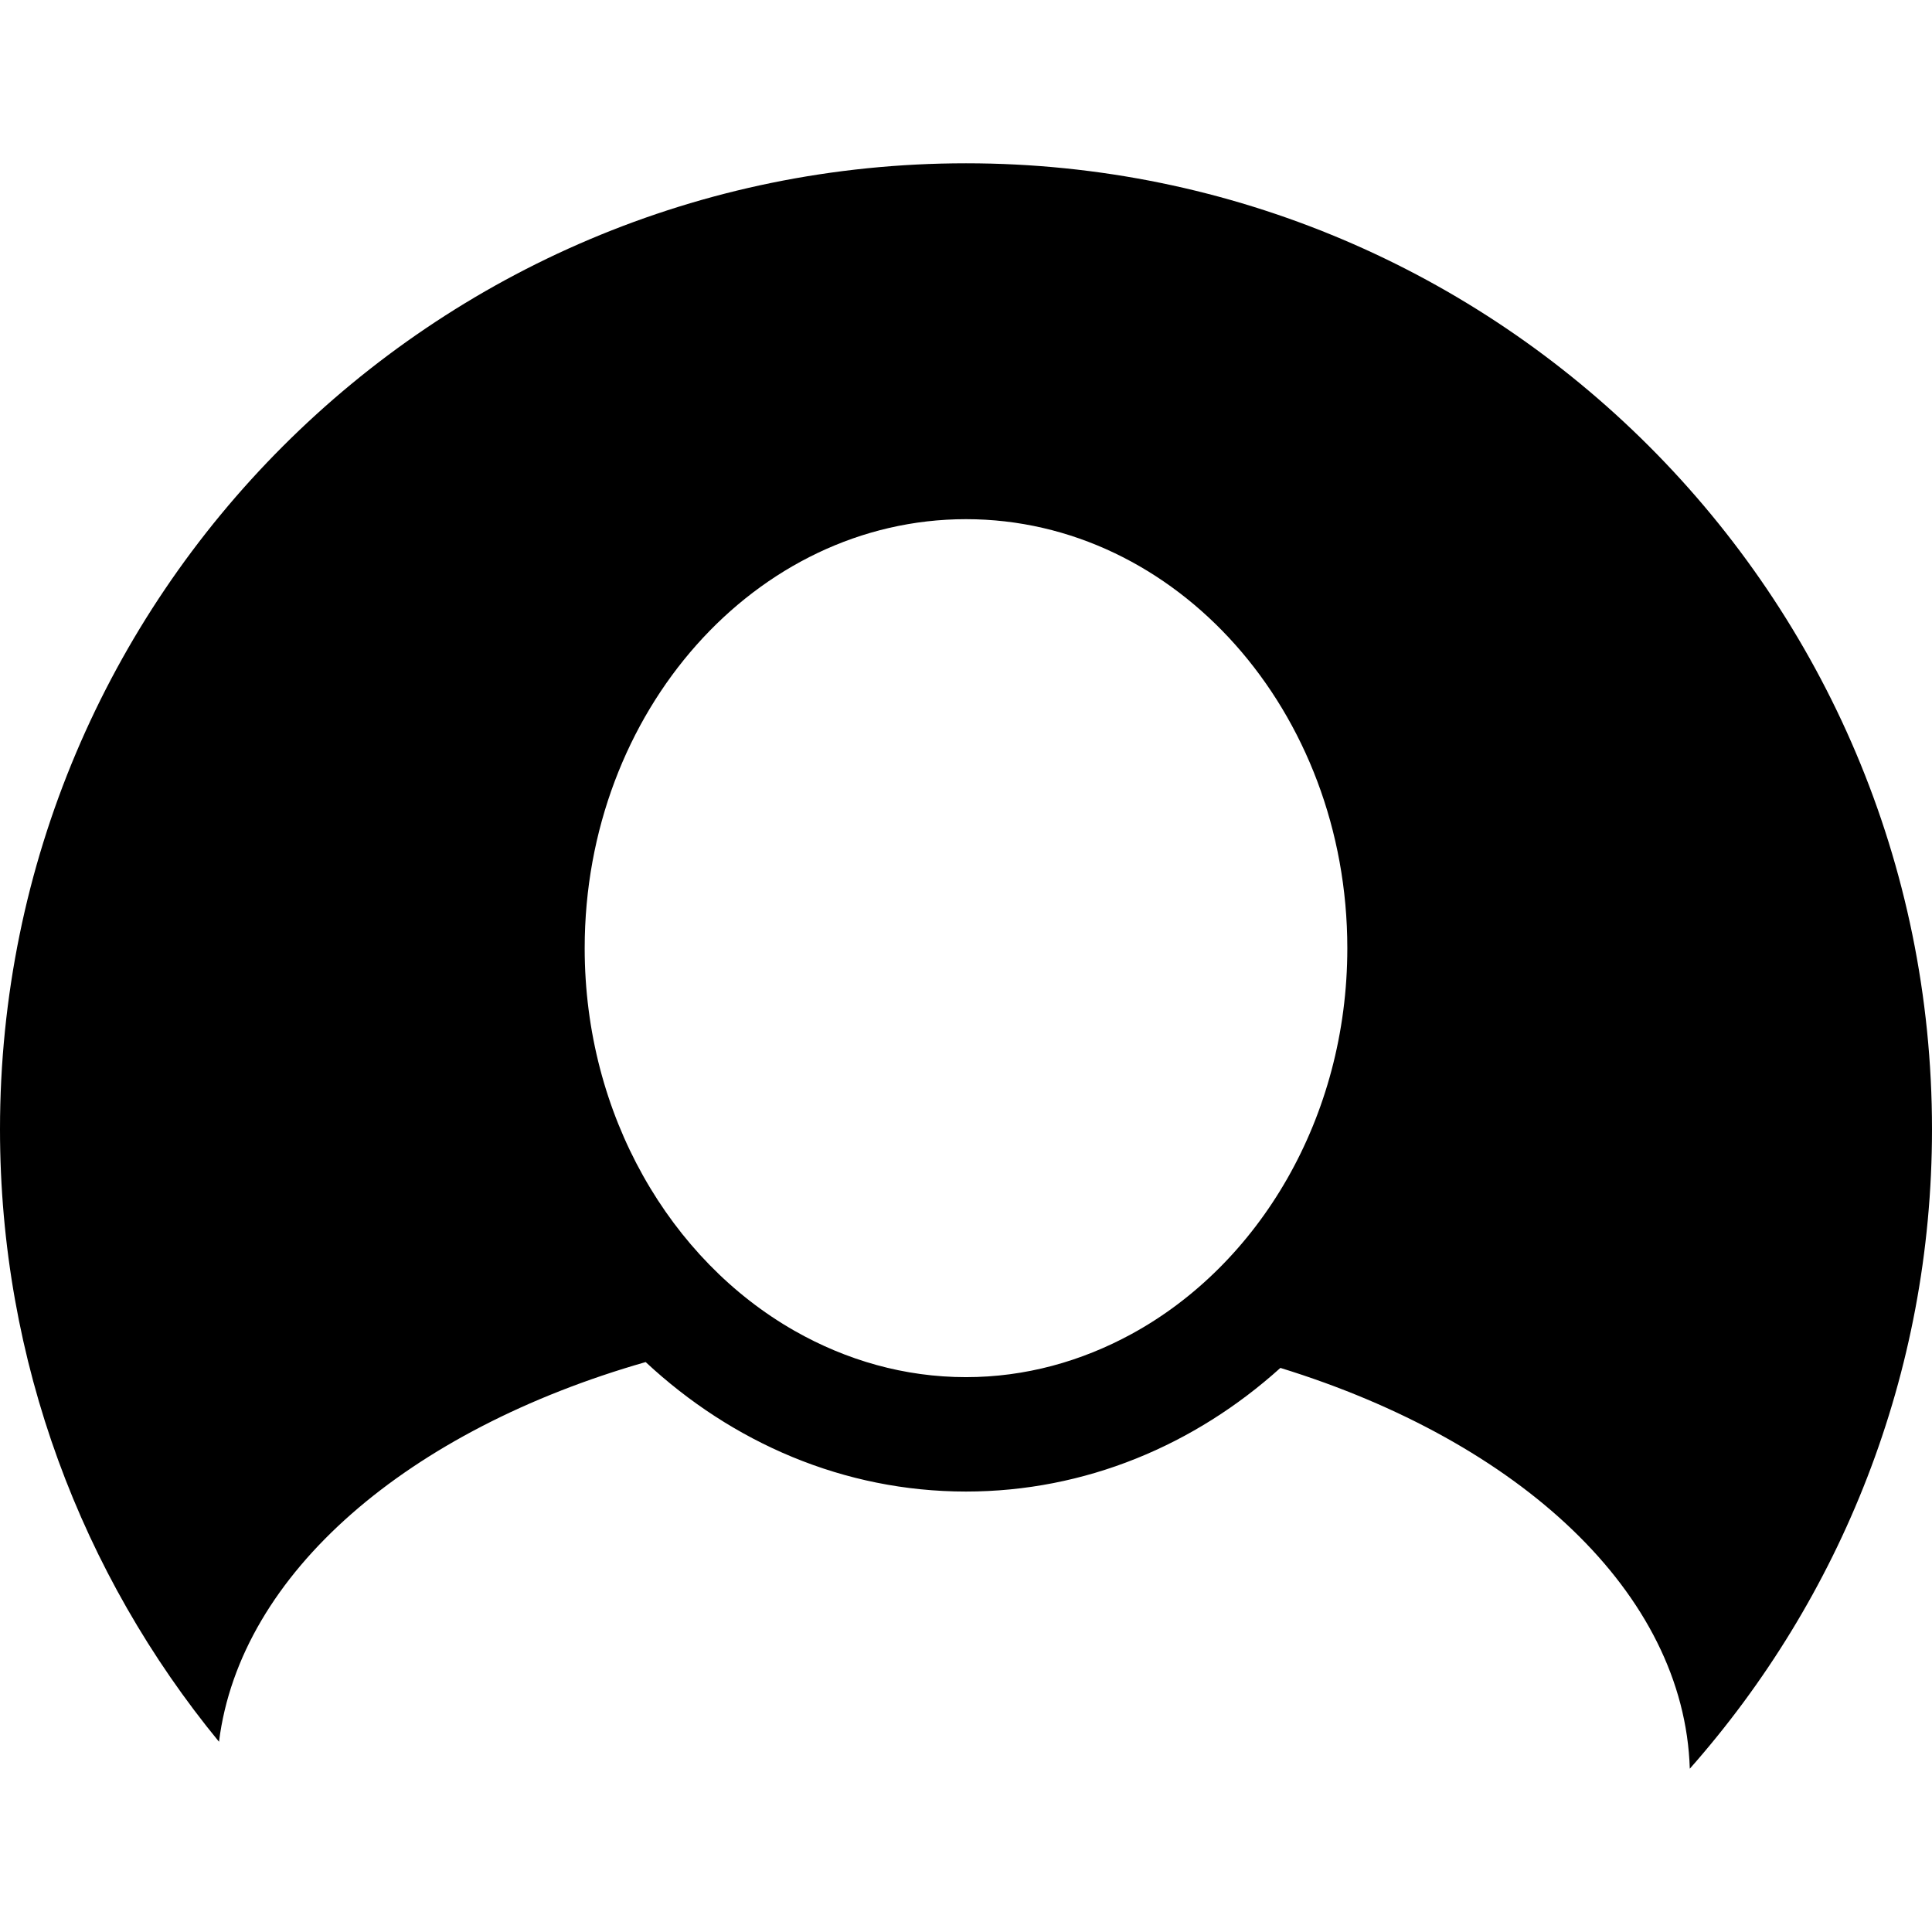
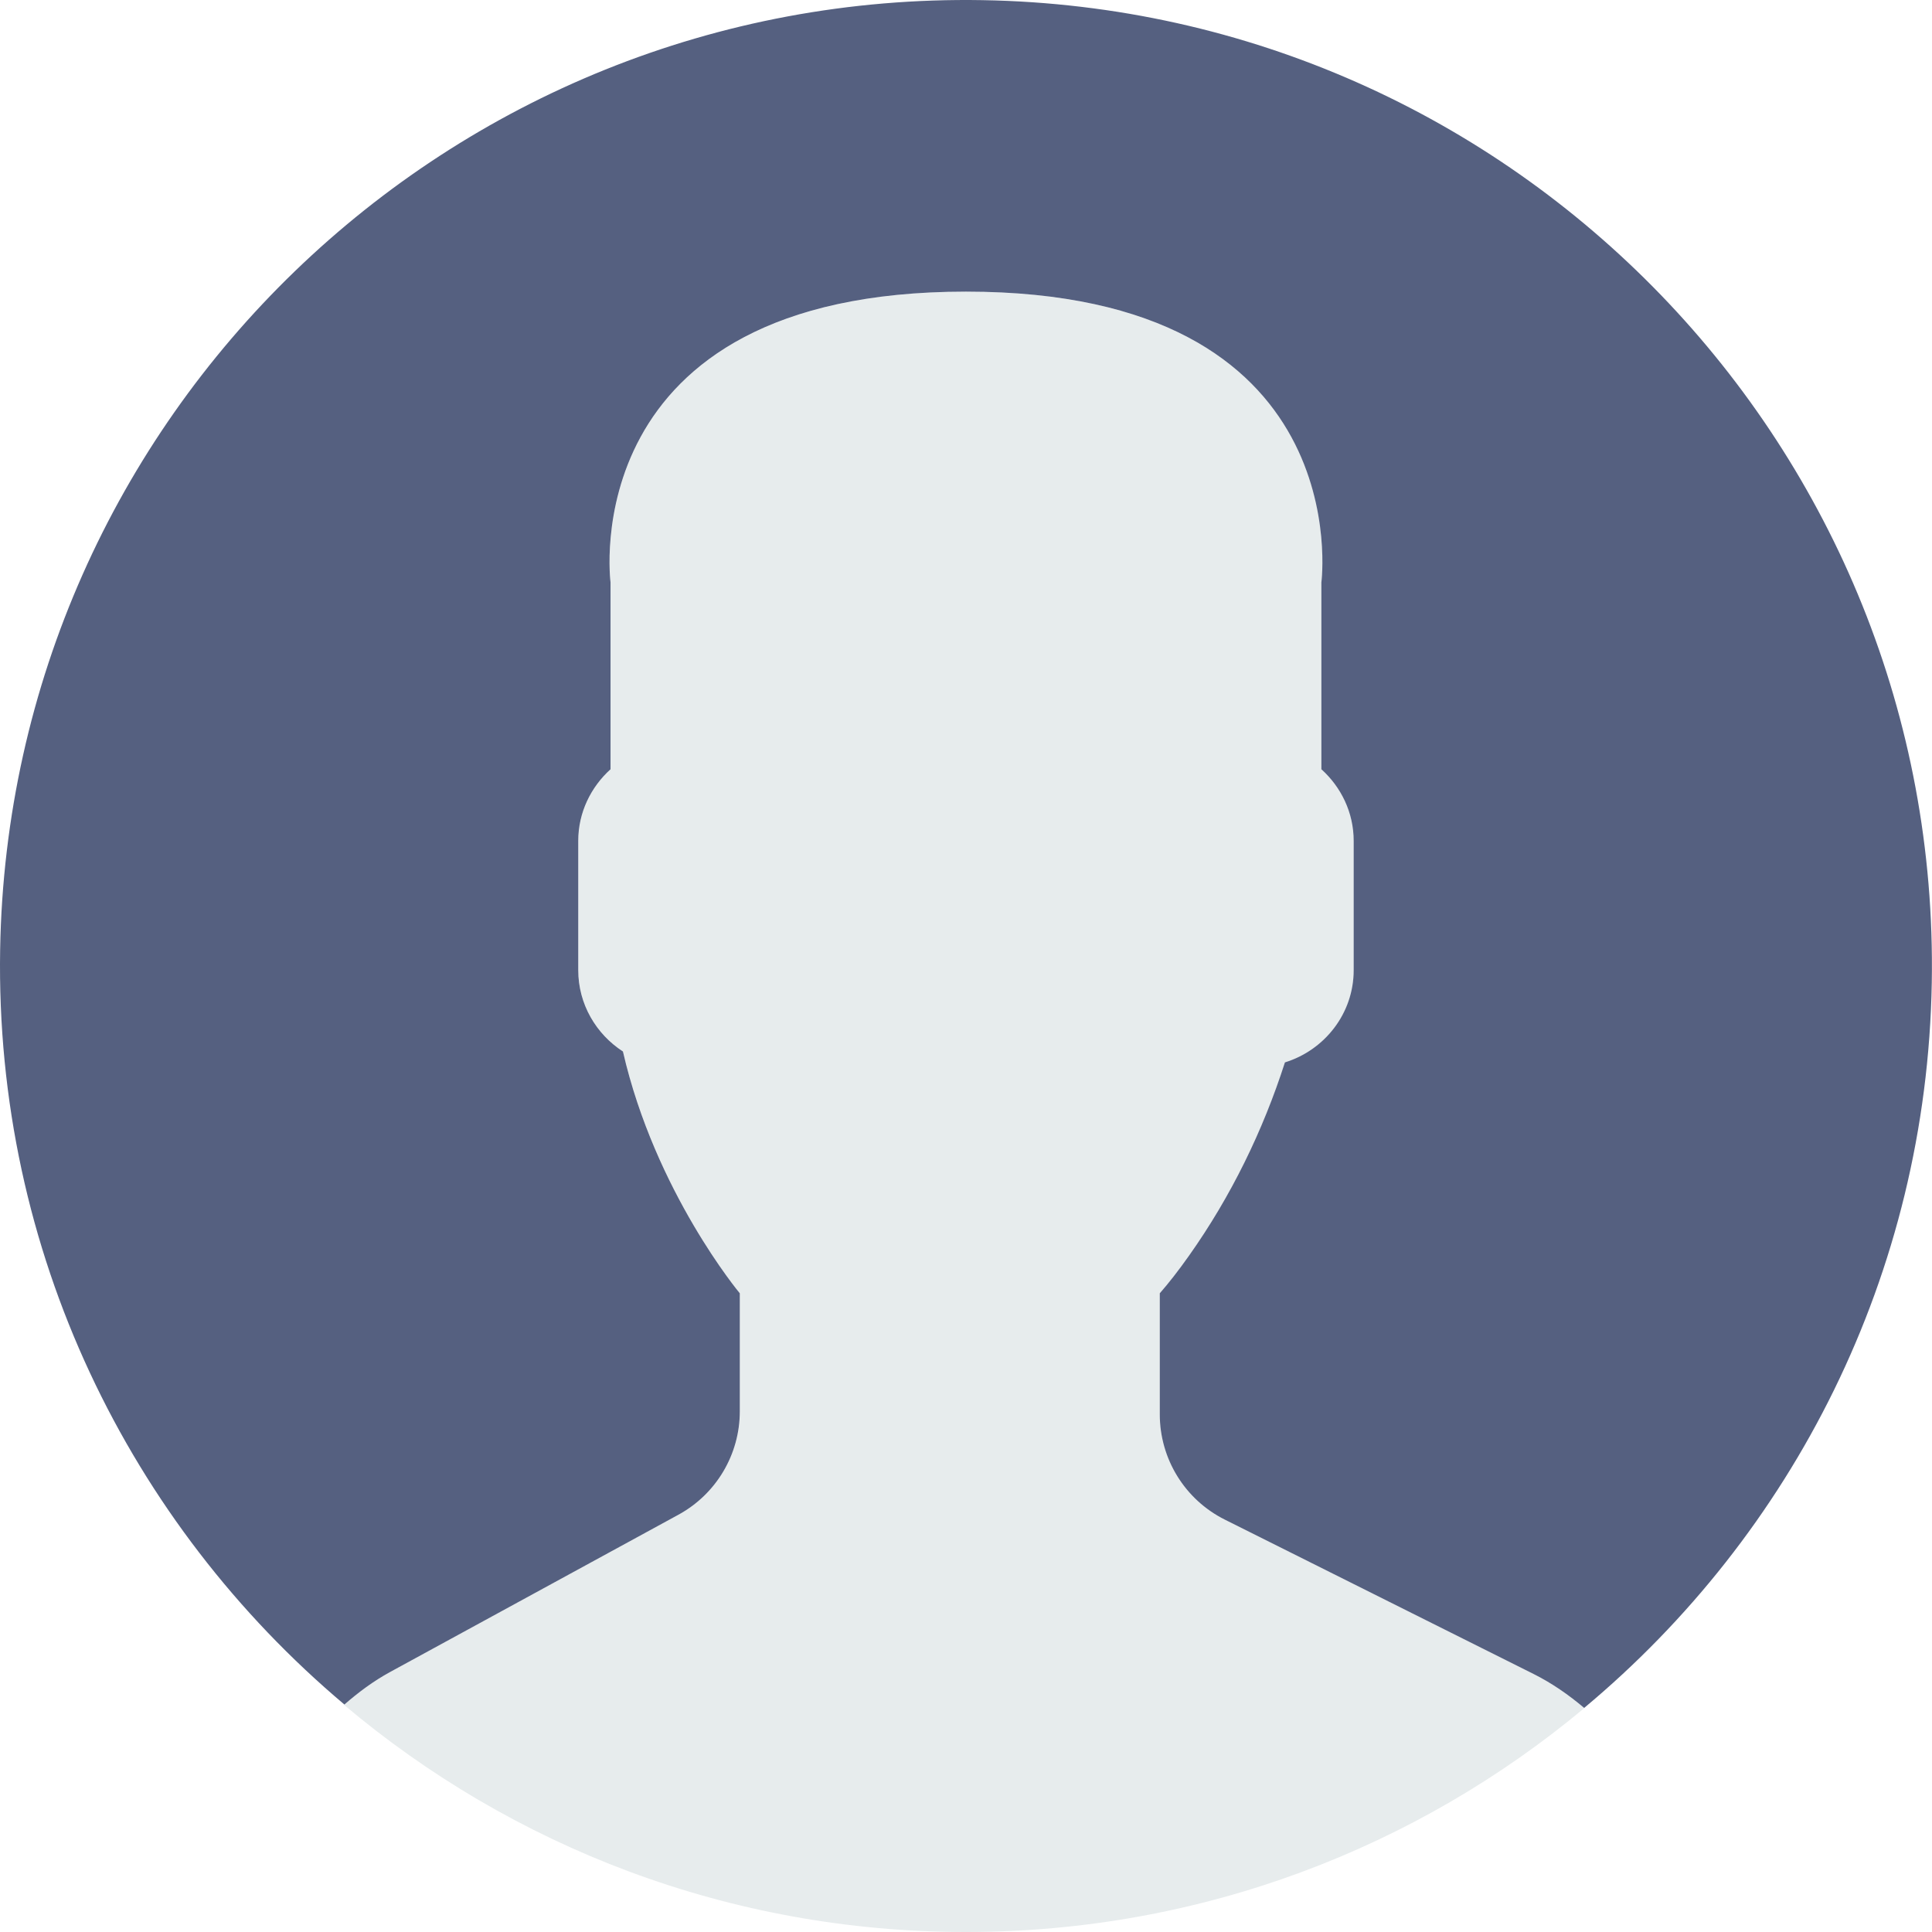
- <svg xmlns="http://www.w3.org/2000/svg" version="1.1" id="Capa_1" x="0px" y="0px" width="311.541px" height="311.541px" viewBox="0 0 311.541 311.541" style="enable-background:new 0 0 311.541 311.541;" xml:space="preserve">
+ <svg xmlns="http://www.w3.org/2000/svg" version="1.1" id="Capa_1" x="0px" y="0px" viewBox="0 0 53 53" style="enable-background:new 0 0 53 53;" xml:space="preserve">
+   <path style="fill:#E7ECED;" d="M18.613,41.552l-7.907,4.313c-0.464,0.253-0.881,0.564-1.269,0.903C14.047,50.655,19.998,53,26.5,53  c6.454,0,12.367-2.31,16.964-6.144c-0.424-0.358-0.884-0.68-1.394-0.934l-8.467-4.233c-1.094-0.547-1.785-1.665-1.785-2.888v-3.322  c0.238-0.271,0.51-0.619,0.801-1.03c1.154-1.63,2.027-3.423,2.632-5.304c1.086-0.335,1.886-1.338,1.886-2.53v-3.546  c0-0.78-0.347-1.477-0.886-1.965v-5.126c0,0,1.053-7.977-9.75-7.977s-9.75,7.977-9.75,7.977v5.126  c-0.54,0.488-0.886,1.185-0.886,1.965v3.546c0,0.934,0.491,1.756,1.226,2.231c0.886,3.857,3.206,6.633,3.206,6.633v3.24  C20.296,39.899,19.65,40.986,18.613,41.552z" />
  <g>
-     <g>
-       <path d="M155.771,26.331C69.74,26.331,0,96.071,0,182.102c0,37.488,13.25,71.883,35.314,98.761    c3.404-27.256,30.627-50.308,68.8-61.225c13.946,12.994,31.96,20.878,51.656,20.878c19.233,0,36.894-7.487,50.698-19.936    c38.503,11.871,65.141,36.27,66.017,64.63c24.284-27.472,39.056-63.555,39.056-103.108    C311.541,96.071,241.801,26.331,155.771,26.331z M155.771,222.069c-9.944,0-19.314-2.732-27.634-7.464    c-20.05-11.409-33.855-34.756-33.855-61.711c0-38.143,27.583-69.176,61.489-69.176c33.909,0,61.489,31.033,61.489,69.176    c0,27.369-14.237,51.004-34.786,62.215C174.379,219.523,165.346,222.069,155.771,222.069z" />
-     </g>
+     <path style="fill:#556080;" d="M26.953,0.004C12.32-0.246,0.254,11.414,0.004,26.047C-0.138,34.344,3.56,41.801,9.448,46.76   c0.385-0.336,0.798-0.644,1.257-0.894l7.907-4.313c1.037-0.566,1.683-1.653,1.683-2.835v-3.24c0,0-2.321-2.776-3.206-6.633   c-0.734-0.475-1.226-1.296-1.226-2.231v-3.546c0-0.78,0.347-1.477,0.886-1.965v-5.126c0,0-1.053-7.977,9.75-7.977   s9.75,7.977,9.75,7.977v5.126c0.54,0.488,0.886,1.185,0.886,1.965v3.546c0,1.192-0.8,2.195-1.886,2.53   c-0.605,1.881-1.478,3.674-2.632,5.304c-0.291,0.411-0.563,0.759-0.801,1.03V38.8c0,1.223,0.691,2.342,1.785,2.888l8.467,4.233   c0.508,0.254,0.967,0.575,1.39,0.932c5.71-4.762,9.399-11.882,9.536-19.9C53.246,12.32,41.587,0.254,26.953,0.004z" />
  </g>
  <g>
</g>
  <g>
</g>
  <g>
</g>
  <g>
</g>
  <g>
</g>
  <g>
</g>
  <g>
</g>
  <g>
</g>
  <g>
</g>
  <g>
</g>
  <g>
</g>
  <g>
</g>
  <g>
</g>
  <g>
</g>
  <g>
</g>
</svg>
